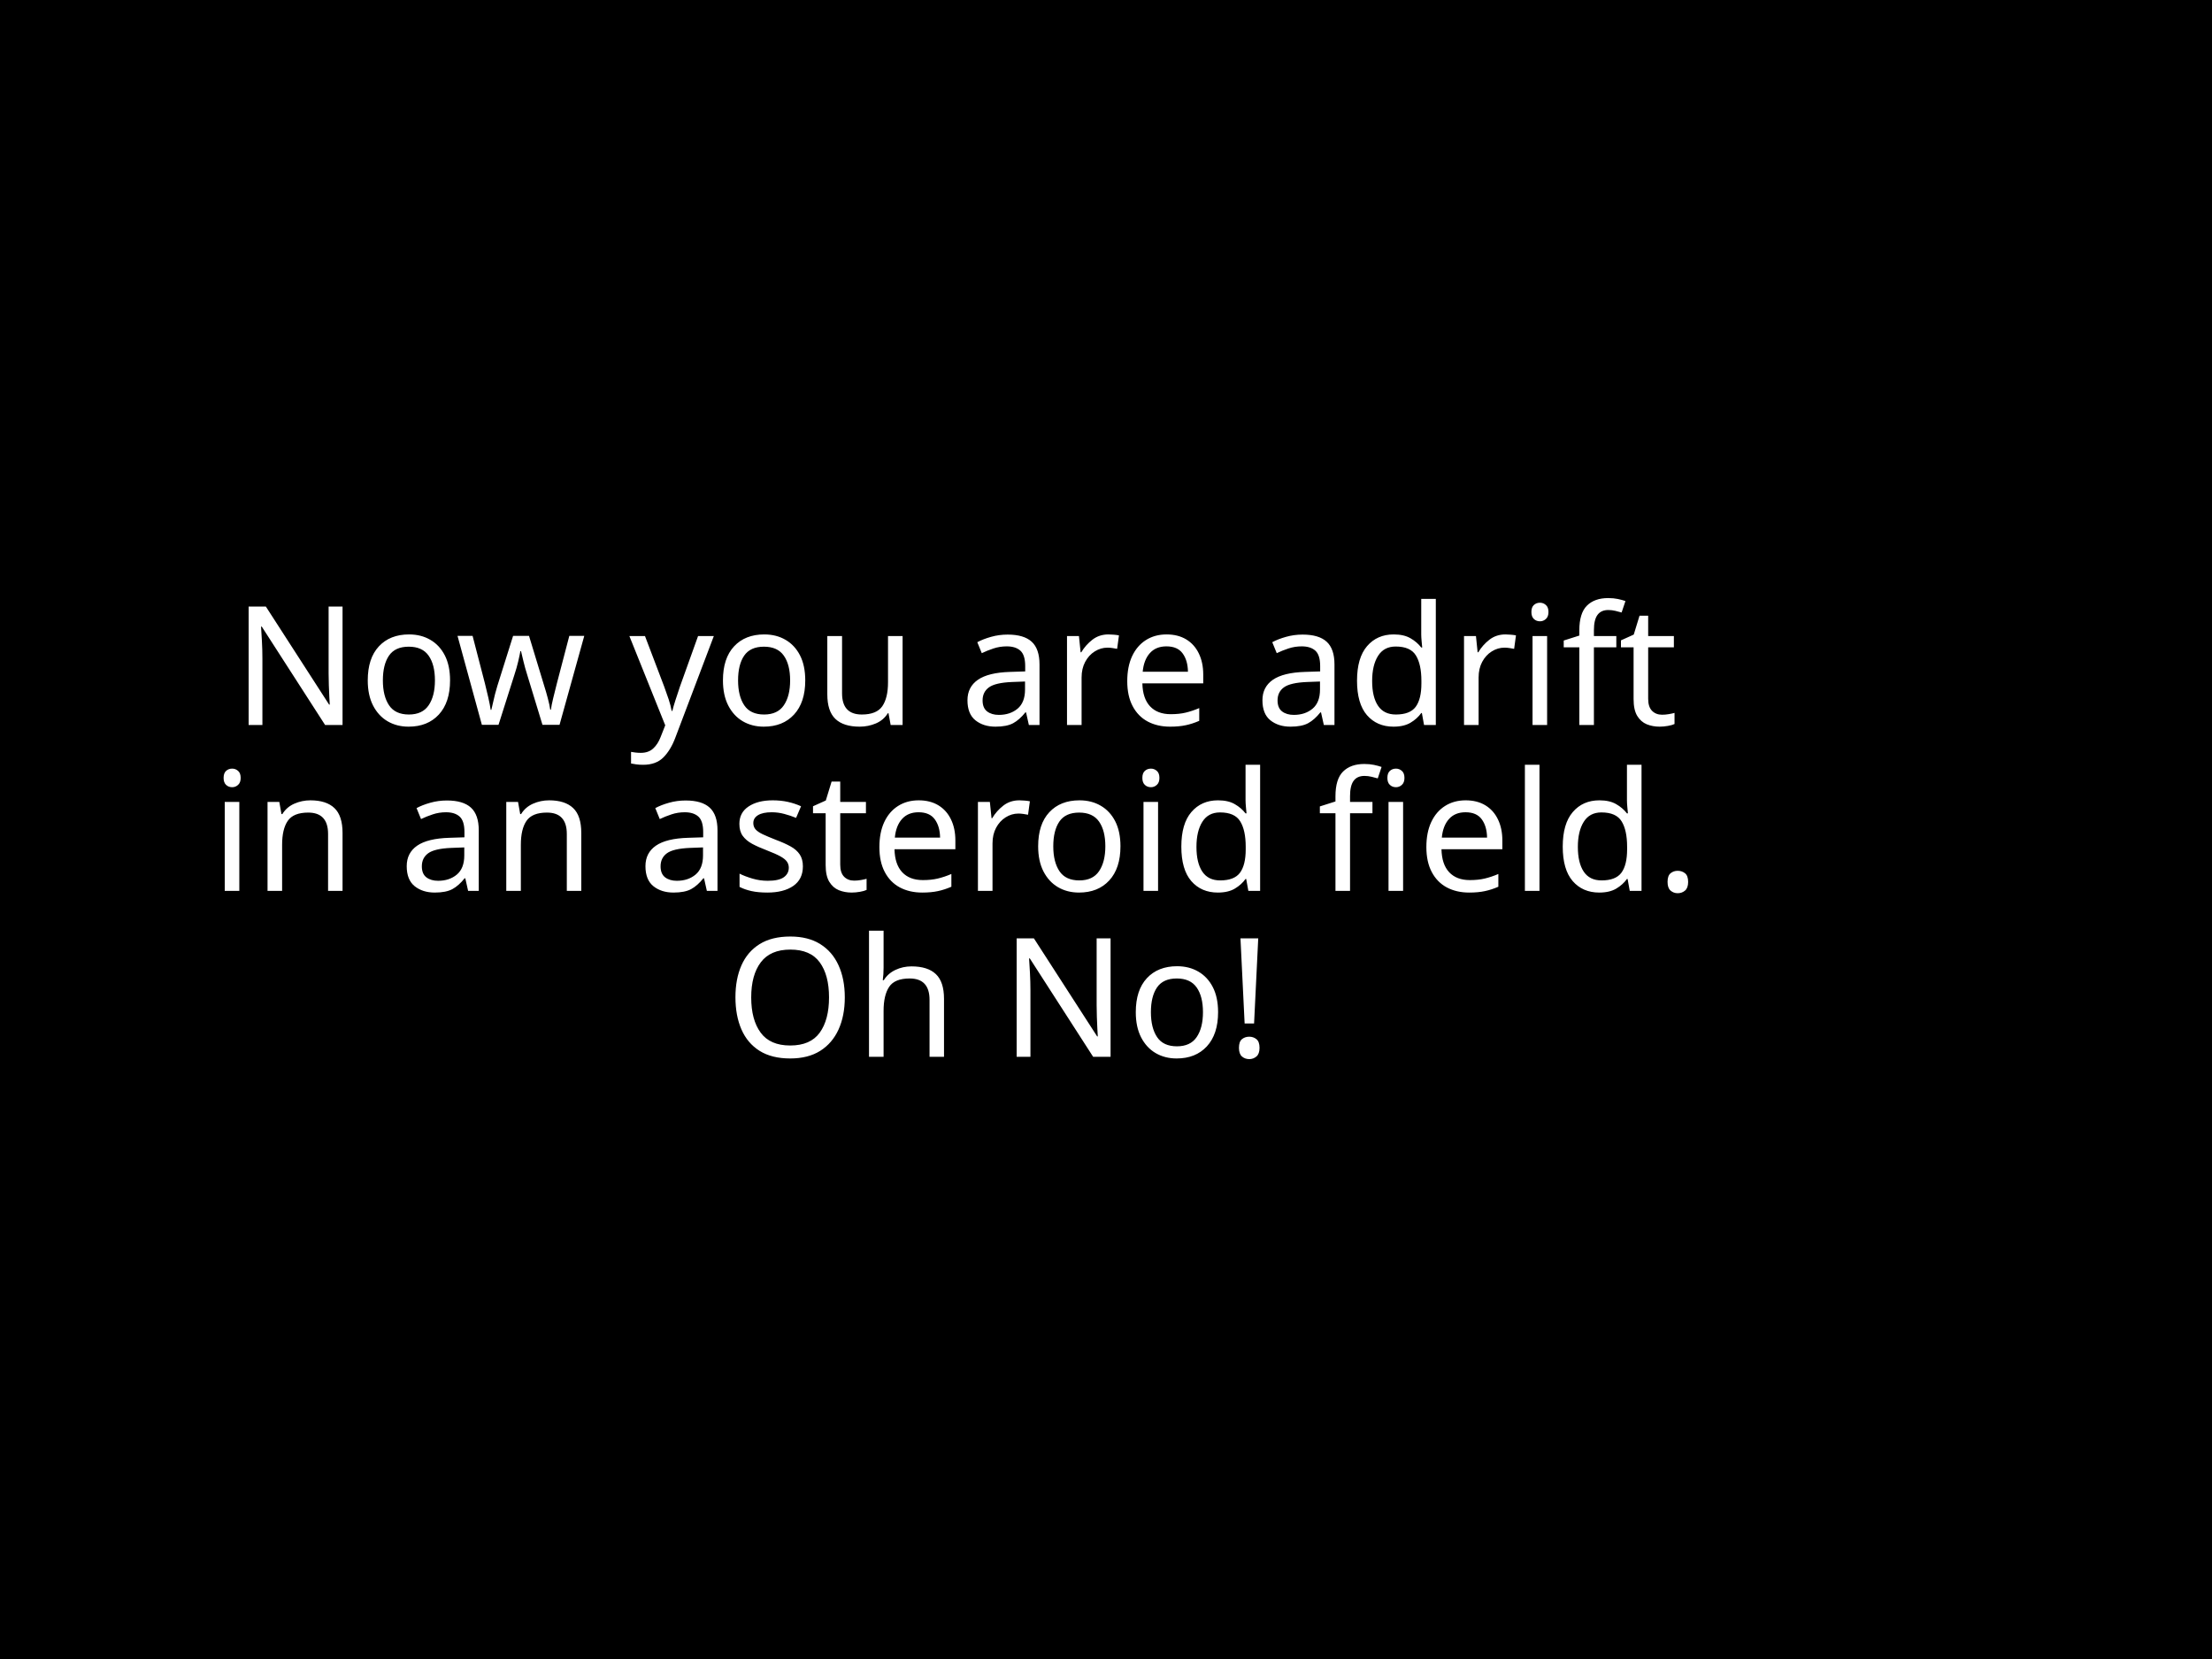
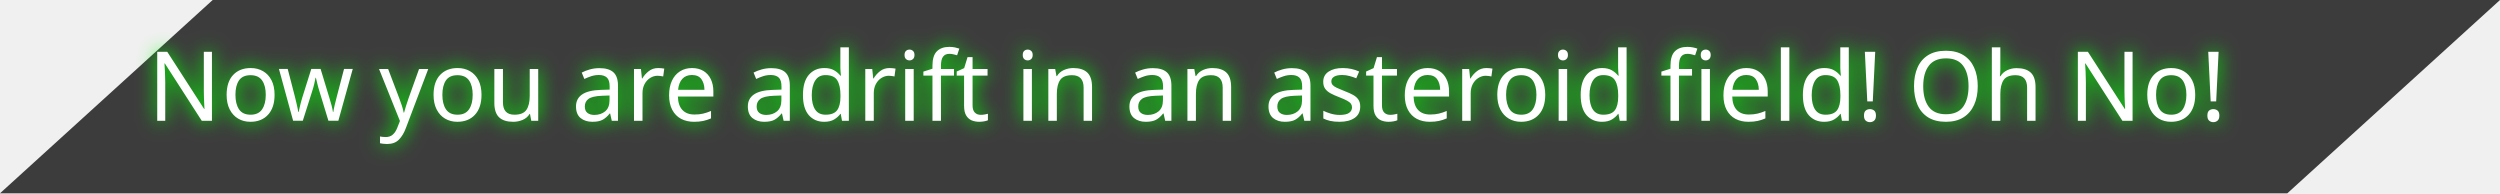
- <svg xmlns="http://www.w3.org/2000/svg" width="640px" height="480px" id="svg2383">
+ <svg xmlns="http://www.w3.org/2000/svg" width="1241.594" height="96" id="svg2383" version="1.0">
  <defs id="defs2385">
-     </defs>
-   <g id="layer1">
-     <rect style="opacity:1;fill:#000000;fill-opacity:1;stroke:none;stroke-width:2;stroke-linejoin:miter;stroke-miterlimit:2.1;stroke-dasharray:none;stroke-opacity:1" id="rect2399" width="640" height="480" x="0" y="0" />
-     <text xml:space="preserve" style="font-size:48px;font-style:normal;font-variant:normal;font-weight:normal;font-stretch:normal;text-align:center;line-height:100%;writing-mode:lr-tb;text-anchor:middle;fill:#ffffff;fill-opacity:1;stroke:none;stroke-width:1px;stroke-linecap:butt;stroke-linejoin:miter;stroke-opacity:1;font-family:Electrolize;-inkscape-font-specification:Electrolize" x="320.099" y="209.76" id="text2393">
-       <tspan x="320.099" y="209.76" id="tspan2397">Now you are adrift</tspan>
-       <tspan x="320.099" y="257.76" id="tspan3210">in an asteroid field.</tspan>
-       <tspan x="320.099" y="305.76" id="tspan3212">Oh No!</tspan>
+     <filter id="filter3190" x="-0.033" width="1.065" y="-0.379" height="1.759">
+       <feGaussianBlur stdDeviation="7.588" id="feGaussianBlur3192" />
+     </filter>
+     <filter id="filter3250" x="-0.012" width="1.024" y="-0.244" height="1.488">
+       <feGaussianBlur stdDeviation="4.875" id="feGaussianBlur3252" />
+     </filter>
+   </defs>
+   <g id="layer1" transform="translate(0,-384)">
+     <path style="opacity:0.75;fill:#000000;fill-opacity:1;stroke:none;stroke-width:2;stroke-linejoin:miter;stroke-miterlimit:2.1;stroke-dasharray:none;stroke-opacity:1" d="M 105.625,0 L 0,96 L 608,96 L 630.312,96 L 650,96 L 709.375,96 L 1135.969,96 L 1241.594,0 L 1166.312,0 L 1144,0 L 815,0 L 650,0 L 630.312,0 L 608,0 L 105.625,0 z" transform="translate(0,384)" id="rect2399" />
+     <text id="text3194" y="444" x="620.778" style="font-size:48px;font-style:normal;font-variant:normal;font-weight:normal;font-stretch:normal;text-align:center;line-height:100%;writing-mode:lr-tb;text-anchor:middle;fill:#00ff00;fill-opacity:1;stroke:none;stroke-width:1px;stroke-linecap:butt;stroke-linejoin:miter;stroke-opacity:1;filter:url(#filter3250);font-family:Electrolize;-inkscape-font-specification:Electrolize" xml:space="preserve">
+       <tspan id="tspan3196" y="444" x="620.778">Now you are adrift in an asteroid field! Oh No!</tspan>
+     </text>
+     <text xml:space="preserve" style="font-size:48px;font-style:normal;font-variant:normal;font-weight:normal;font-stretch:normal;text-align:center;line-height:100%;writing-mode:lr-tb;text-anchor:middle;fill:#ffffff;fill-opacity:1;stroke:none;stroke-width:1px;stroke-linecap:butt;stroke-linejoin:miter;stroke-opacity:1;font-family:Electrolize;-inkscape-font-specification:Electrolize" x="620.778" y="444" id="text2393">
+       <tspan x="620.778" y="444" id="tspan2397">Now you are adrift in an asteroid field! Oh No!</tspan>
    </text>
  </g>
</svg>
